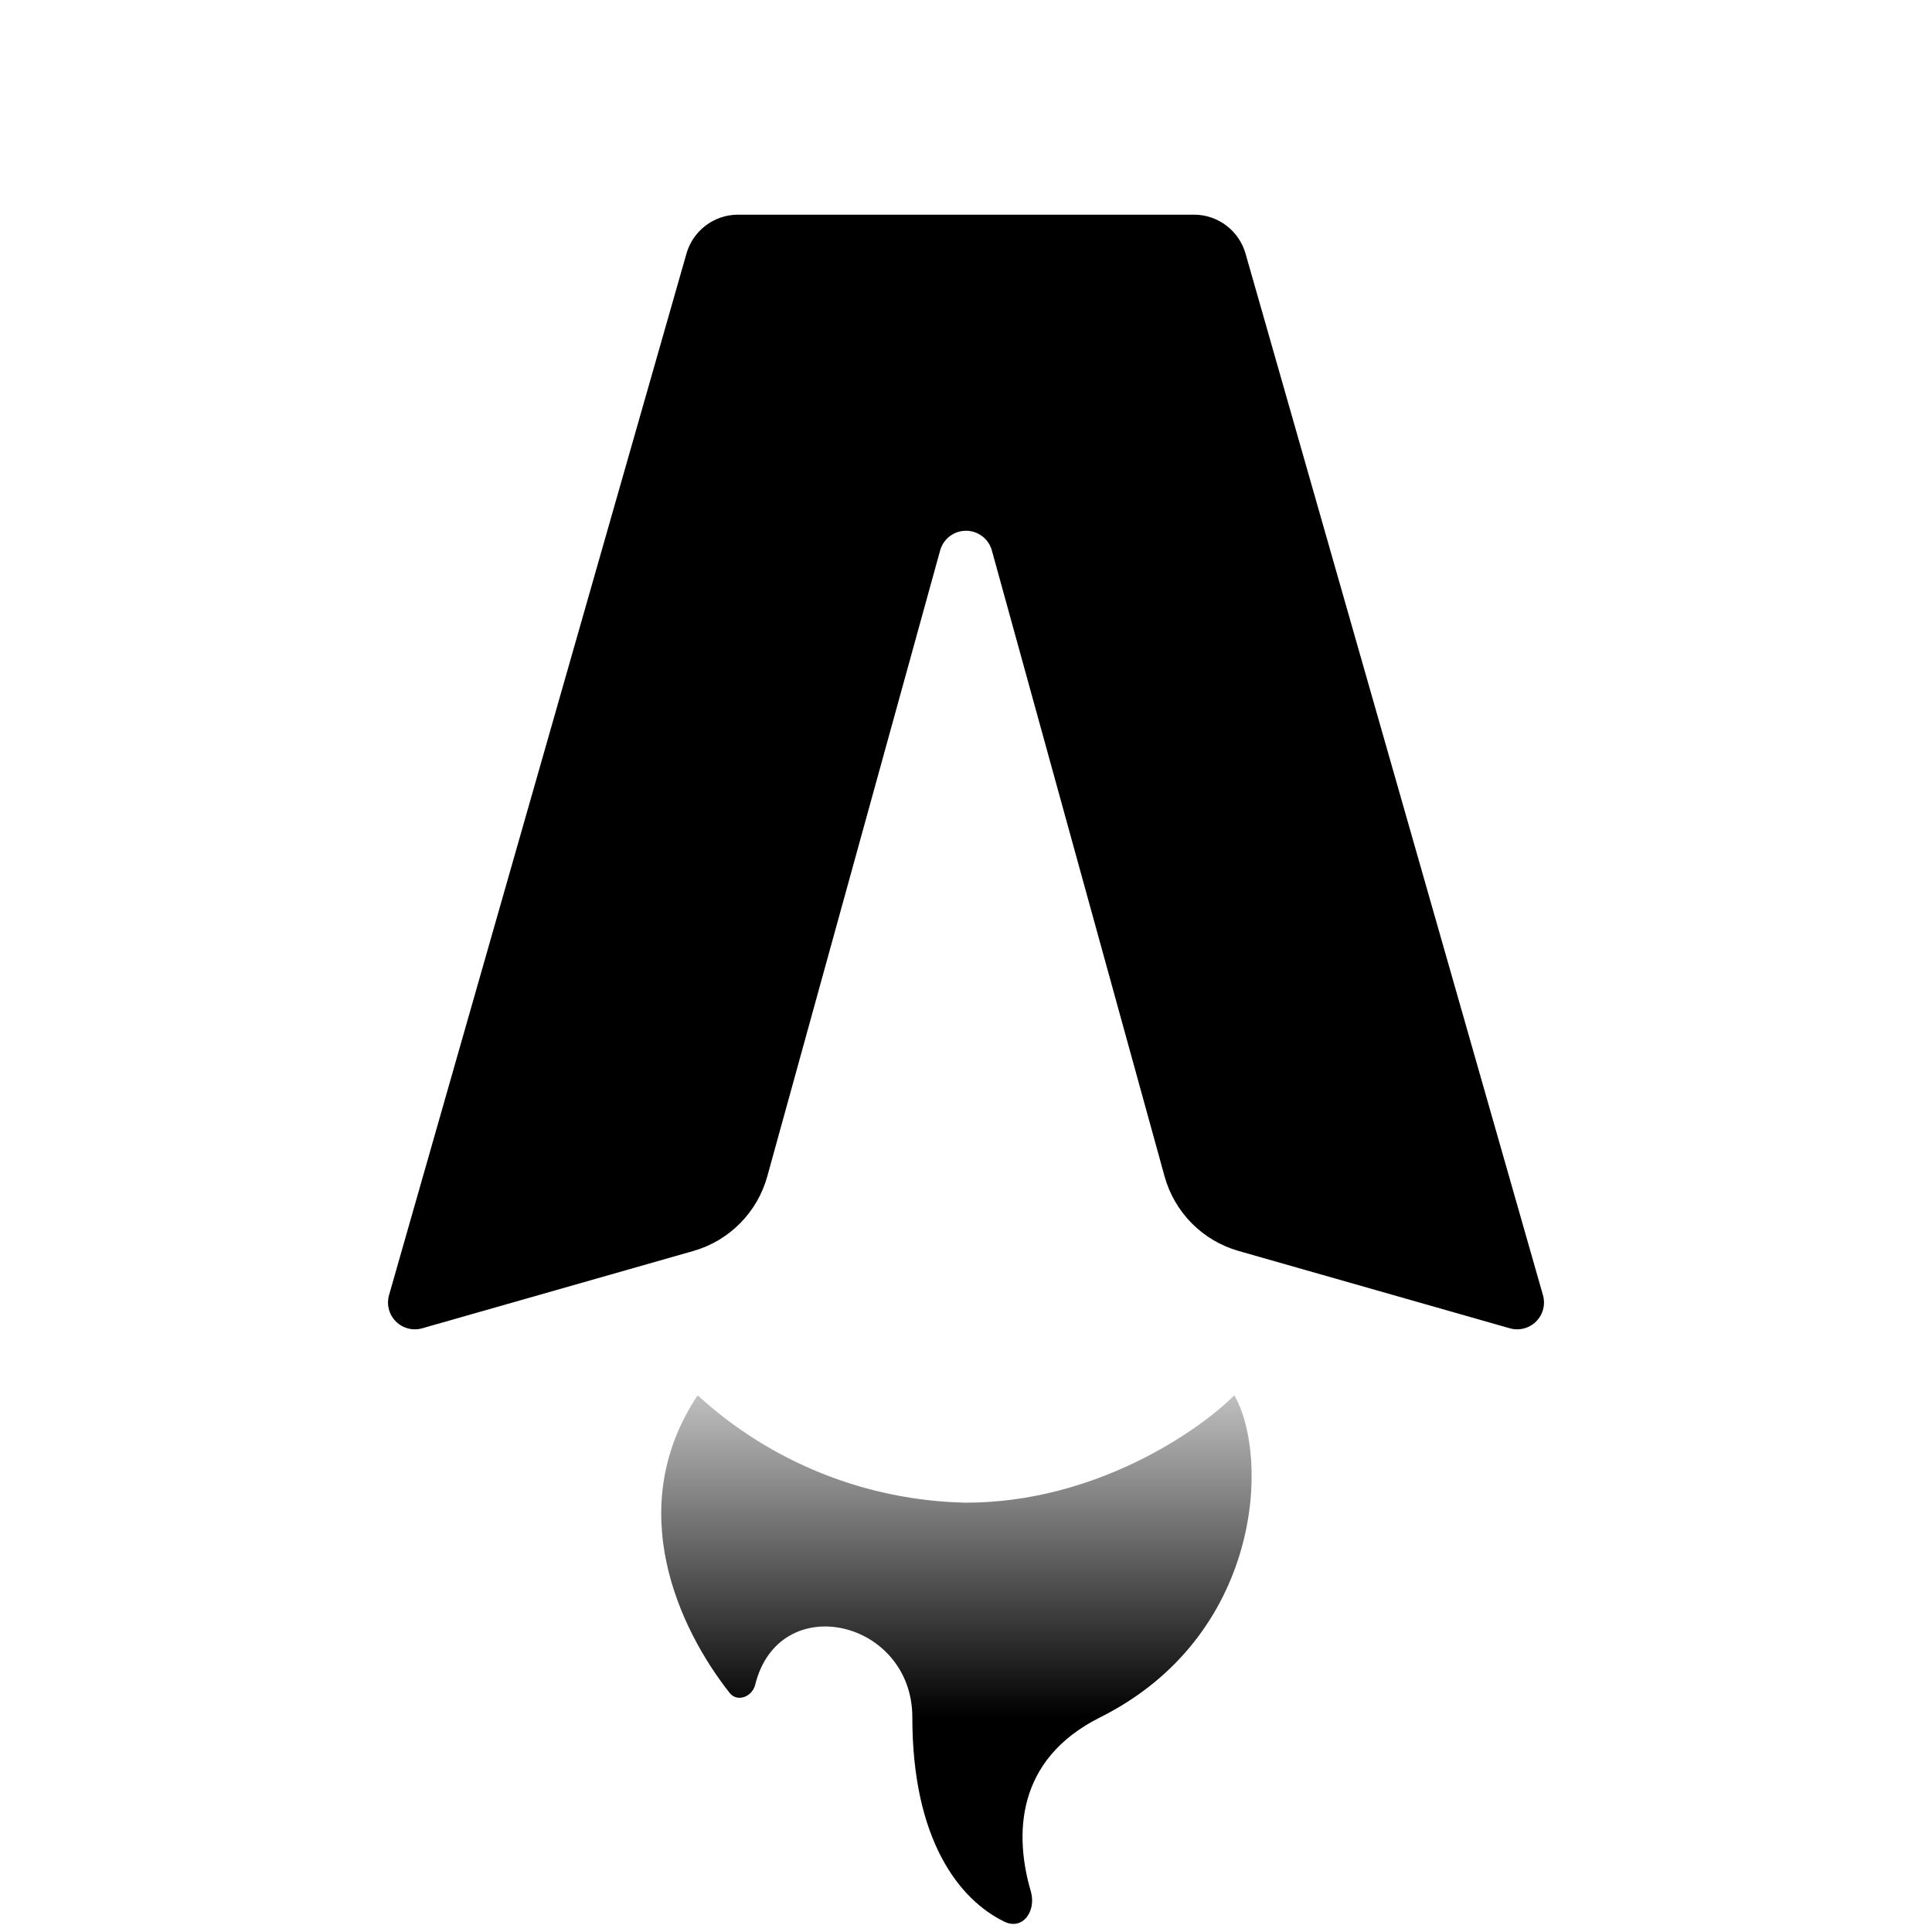
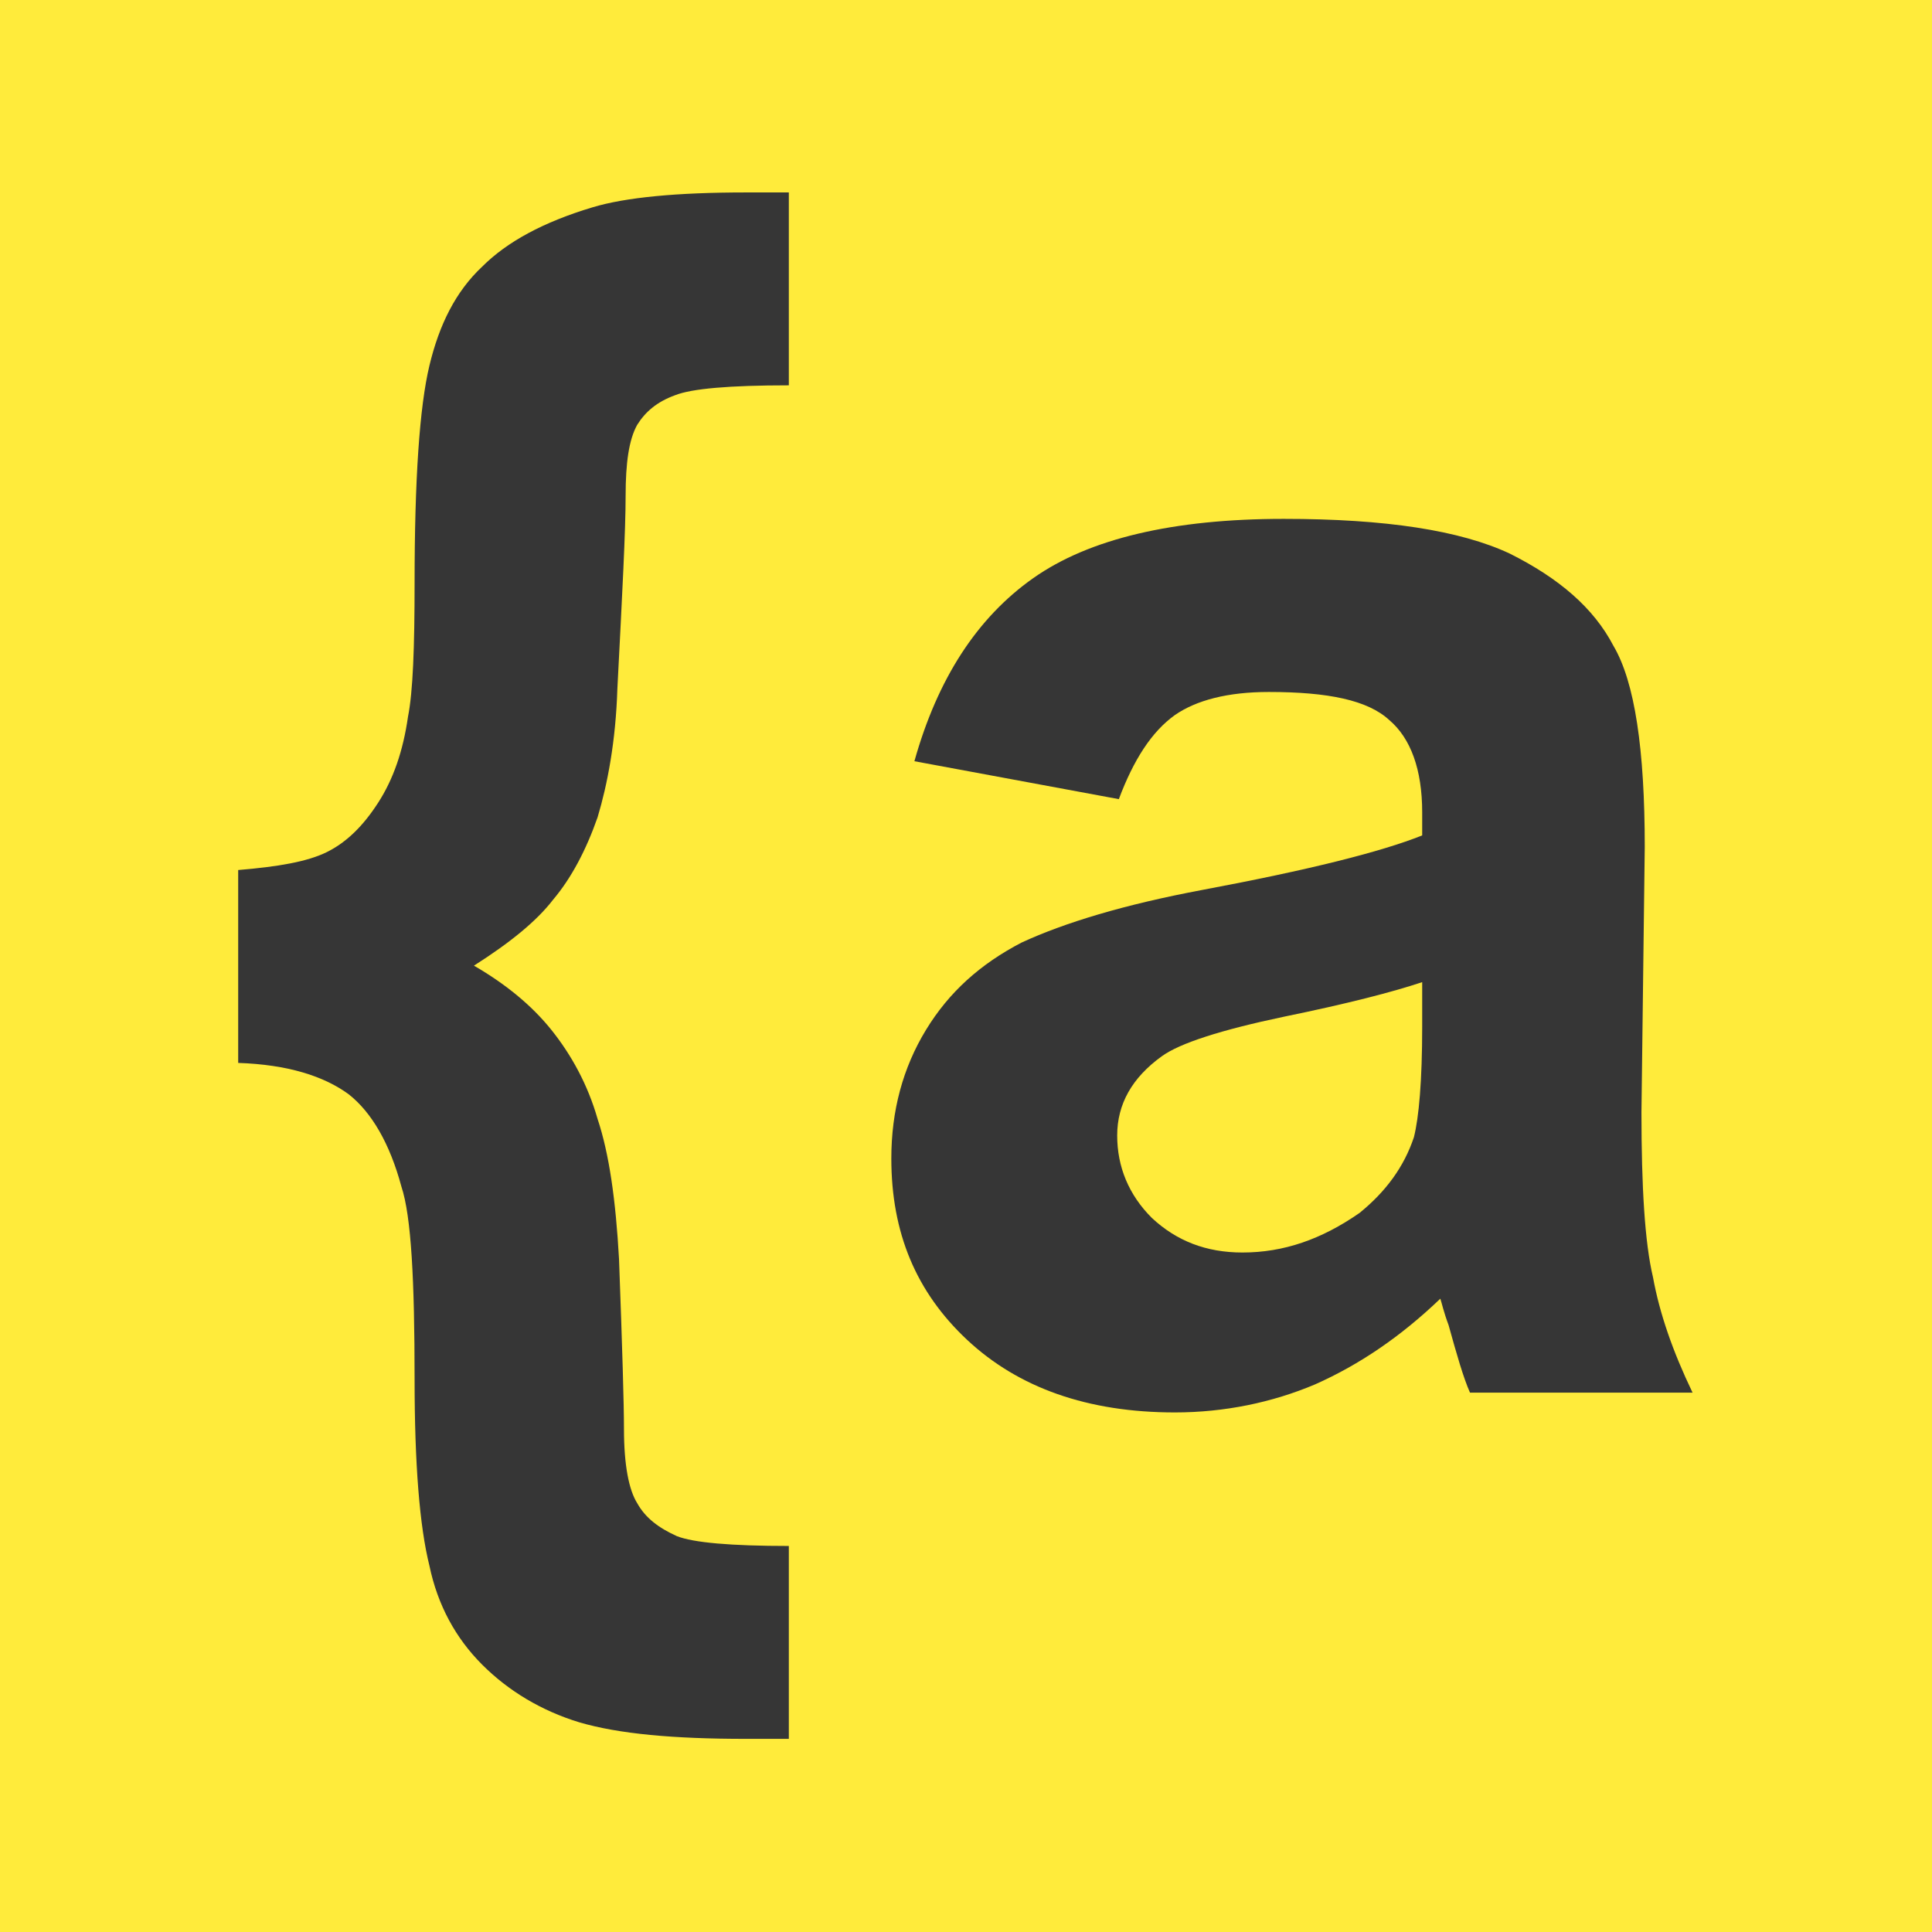
- <svg xmlns="http://www.w3.org/2000/svg" fill="none" viewBox="0 0 36 36">
-   <path fill="#000" d="M22.25 4h-8.5a1 1 0 0 0-.96.73l-5.54 19.4a.5.5 0 0 0 .62.62l5.05-1.44a2 2 0 0 0 1.38-1.4l3.22-11.66a.5.5 0 0 1 .96 0l3.22 11.67a2 2 0 0 0 1.38 1.39l5.05 1.44a.5.5 0 0 0 .62-.62l-5.54-19.4a1 1 0 0 0-.96-.73Z" />
-   <path fill="url(#gradient)" d="M18 28a7.63 7.63 0 0 1-5-2c-1.4 2.1-.35 4.35.6 5.55.14.17.41.07.47-.15.44-1.8 2.93-1.22 2.93.6 0 2.28.87 3.4 1.72 3.81.34.16.59-.2.49-.56-.31-1.05-.29-2.46 1.29-3.25 3-1.5 3.17-4.83 2.5-6-.67.67-2.6 2-5 2Z" />
-   <defs>
-     <linearGradient id="gradient" x1="16" x2="16" y1="32" y2="24" gradientUnits="userSpaceOnUse">
-       <stop stop-color="#000" />
-       <stop offset="1" stop-color="#000" stop-opacity="0" />
-     </linearGradient>
-   </defs>
+ <svg xmlns="http://www.w3.org/2000/svg" width="100%" height="100%" viewBox="0 0 75 75" version="1.1" xml:space="preserve" style="     fill-rule: evenodd;     clip-rule: evenodd;     stroke-linejoin: round;     stroke-miterlimit: 2;   ">
+   <g transform="matrix(1.00181,0,0,0.999007,-0.164587,-0.142307)">
+     <rect x="0.164" y="0.142" width="74.865" height="75.075" style="fill: rgb(255, 235, 59)" />
+   </g>
+   <g transform="matrix(2.41438,0,0,0.542651,-443.792,-66.894)">
+     <g transform="matrix(26.5078,0,0,117.939,186.873,222.899)">
+       <path d="M0.029,-0.2L0.029,-0.317C0.053,-0.319 0.071,-0.322 0.083,-0.328C0.095,-0.334 0.105,-0.344 0.114,-0.358C0.123,-0.372 0.129,-0.389 0.132,-0.41C0.135,-0.425 0.136,-0.452 0.136,-0.491C0.136,-0.554 0.139,-0.598 0.145,-0.623C0.151,-0.648 0.161,-0.668 0.177,-0.683C0.192,-0.698 0.214,-0.71 0.244,-0.719C0.264,-0.725 0.295,-0.728 0.337,-0.728L0.363,-0.728L0.363,-0.611C0.327,-0.611 0.304,-0.609 0.294,-0.605C0.283,-0.601 0.276,-0.595 0.271,-0.587C0.266,-0.578 0.264,-0.564 0.264,-0.544C0.264,-0.523 0.262,-0.485 0.259,-0.427C0.258,-0.395 0.253,-0.369 0.247,-0.349C0.24,-0.329 0.231,-0.312 0.22,-0.299C0.21,-0.286 0.194,-0.273 0.172,-0.259C0.191,-0.248 0.207,-0.235 0.219,-0.22C0.231,-0.205 0.241,-0.187 0.247,-0.166C0.254,-0.145 0.258,-0.117 0.26,-0.081C0.262,-0.027 0.263,0.007 0.263,0.022C0.263,0.044 0.266,0.059 0.271,0.067C0.276,0.076 0.284,0.082 0.295,0.087C0.305,0.091 0.328,0.093 0.363,0.093L0.363,0.21L0.337,0.21C0.293,0.21 0.26,0.207 0.236,0.2C0.213,0.193 0.193,0.181 0.177,0.165C0.161,0.149 0.15,0.129 0.145,0.105C0.139,0.081 0.136,0.043 0.136,-0.008C0.136,-0.068 0.134,-0.107 0.128,-0.125C0.121,-0.151 0.11,-0.17 0.096,-0.181C0.081,-0.192 0.059,-0.199 0.029,-0.2Z" style="fill: rgb(54, 54, 54); fill-rule: nonzero" />
+     </g>
+     <g transform="matrix(26.5078,0,0,117.939,197.189,222.899)">
+       <path d="M0.174,-0.36L0.05,-0.383C0.064,-0.433 0.088,-0.47 0.122,-0.494C0.156,-0.518 0.207,-0.53 0.274,-0.53C0.336,-0.53 0.381,-0.523 0.411,-0.509C0.441,-0.494 0.462,-0.476 0.474,-0.453C0.487,-0.431 0.493,-0.39 0.493,-0.331L0.491,-0.17C0.491,-0.125 0.493,-0.091 0.498,-0.07C0.502,-0.048 0.51,-0.025 0.522,-0L0.387,-0C0.383,-0.009 0.379,-0.023 0.374,-0.041C0.371,-0.049 0.37,-0.054 0.369,-0.057C0.345,-0.034 0.32,-0.017 0.293,-0.005C0.267,0.006 0.238,0.012 0.208,0.012C0.155,0.012 0.113,-0.003 0.082,-0.032C0.051,-0.061 0.036,-0.097 0.036,-0.142C0.036,-0.171 0.043,-0.197 0.057,-0.22C0.071,-0.243 0.09,-0.26 0.115,-0.273C0.141,-0.285 0.177,-0.296 0.225,-0.305C0.289,-0.317 0.333,-0.328 0.358,-0.338L0.358,-0.352C0.358,-0.378 0.351,-0.397 0.338,-0.408C0.325,-0.42 0.301,-0.425 0.265,-0.425C0.24,-0.425 0.221,-0.42 0.208,-0.411C0.194,-0.401 0.183,-0.384 0.174,-0.36ZM0.358,-0.249C0.34,-0.243 0.313,-0.236 0.274,-0.228C0.236,-0.22 0.211,-0.212 0.2,-0.204C0.182,-0.191 0.173,-0.175 0.173,-0.156C0.173,-0.137 0.18,-0.12 0.194,-0.106C0.209,-0.092 0.227,-0.085 0.249,-0.085C0.274,-0.085 0.297,-0.093 0.32,-0.109C0.336,-0.122 0.347,-0.137 0.353,-0.155C0.356,-0.167 0.358,-0.189 0.358,-0.222L0.358,-0.249Z" style="fill: rgb(54, 54, 54); fill-rule: nonzero" />
+     </g>
+   </g>
+   <linearGradient id="gradient" x1="16" x2="16" y1="32" y2="24" gradientUnits="userSpaceOnUse">
+     <stop stop-color="#000" />
+     <stop offset="1" stop-color="#000" stop-opacity="0" />
+   </linearGradient>
  <style>
-     @media (prefers-color-scheme:dark){:root{filter:invert(100%)}}
+     @media (prefers-color-scheme: dark) {
+       :root {
+         filter: invert(100%);
+       }
+     }
  </style>
</svg>
